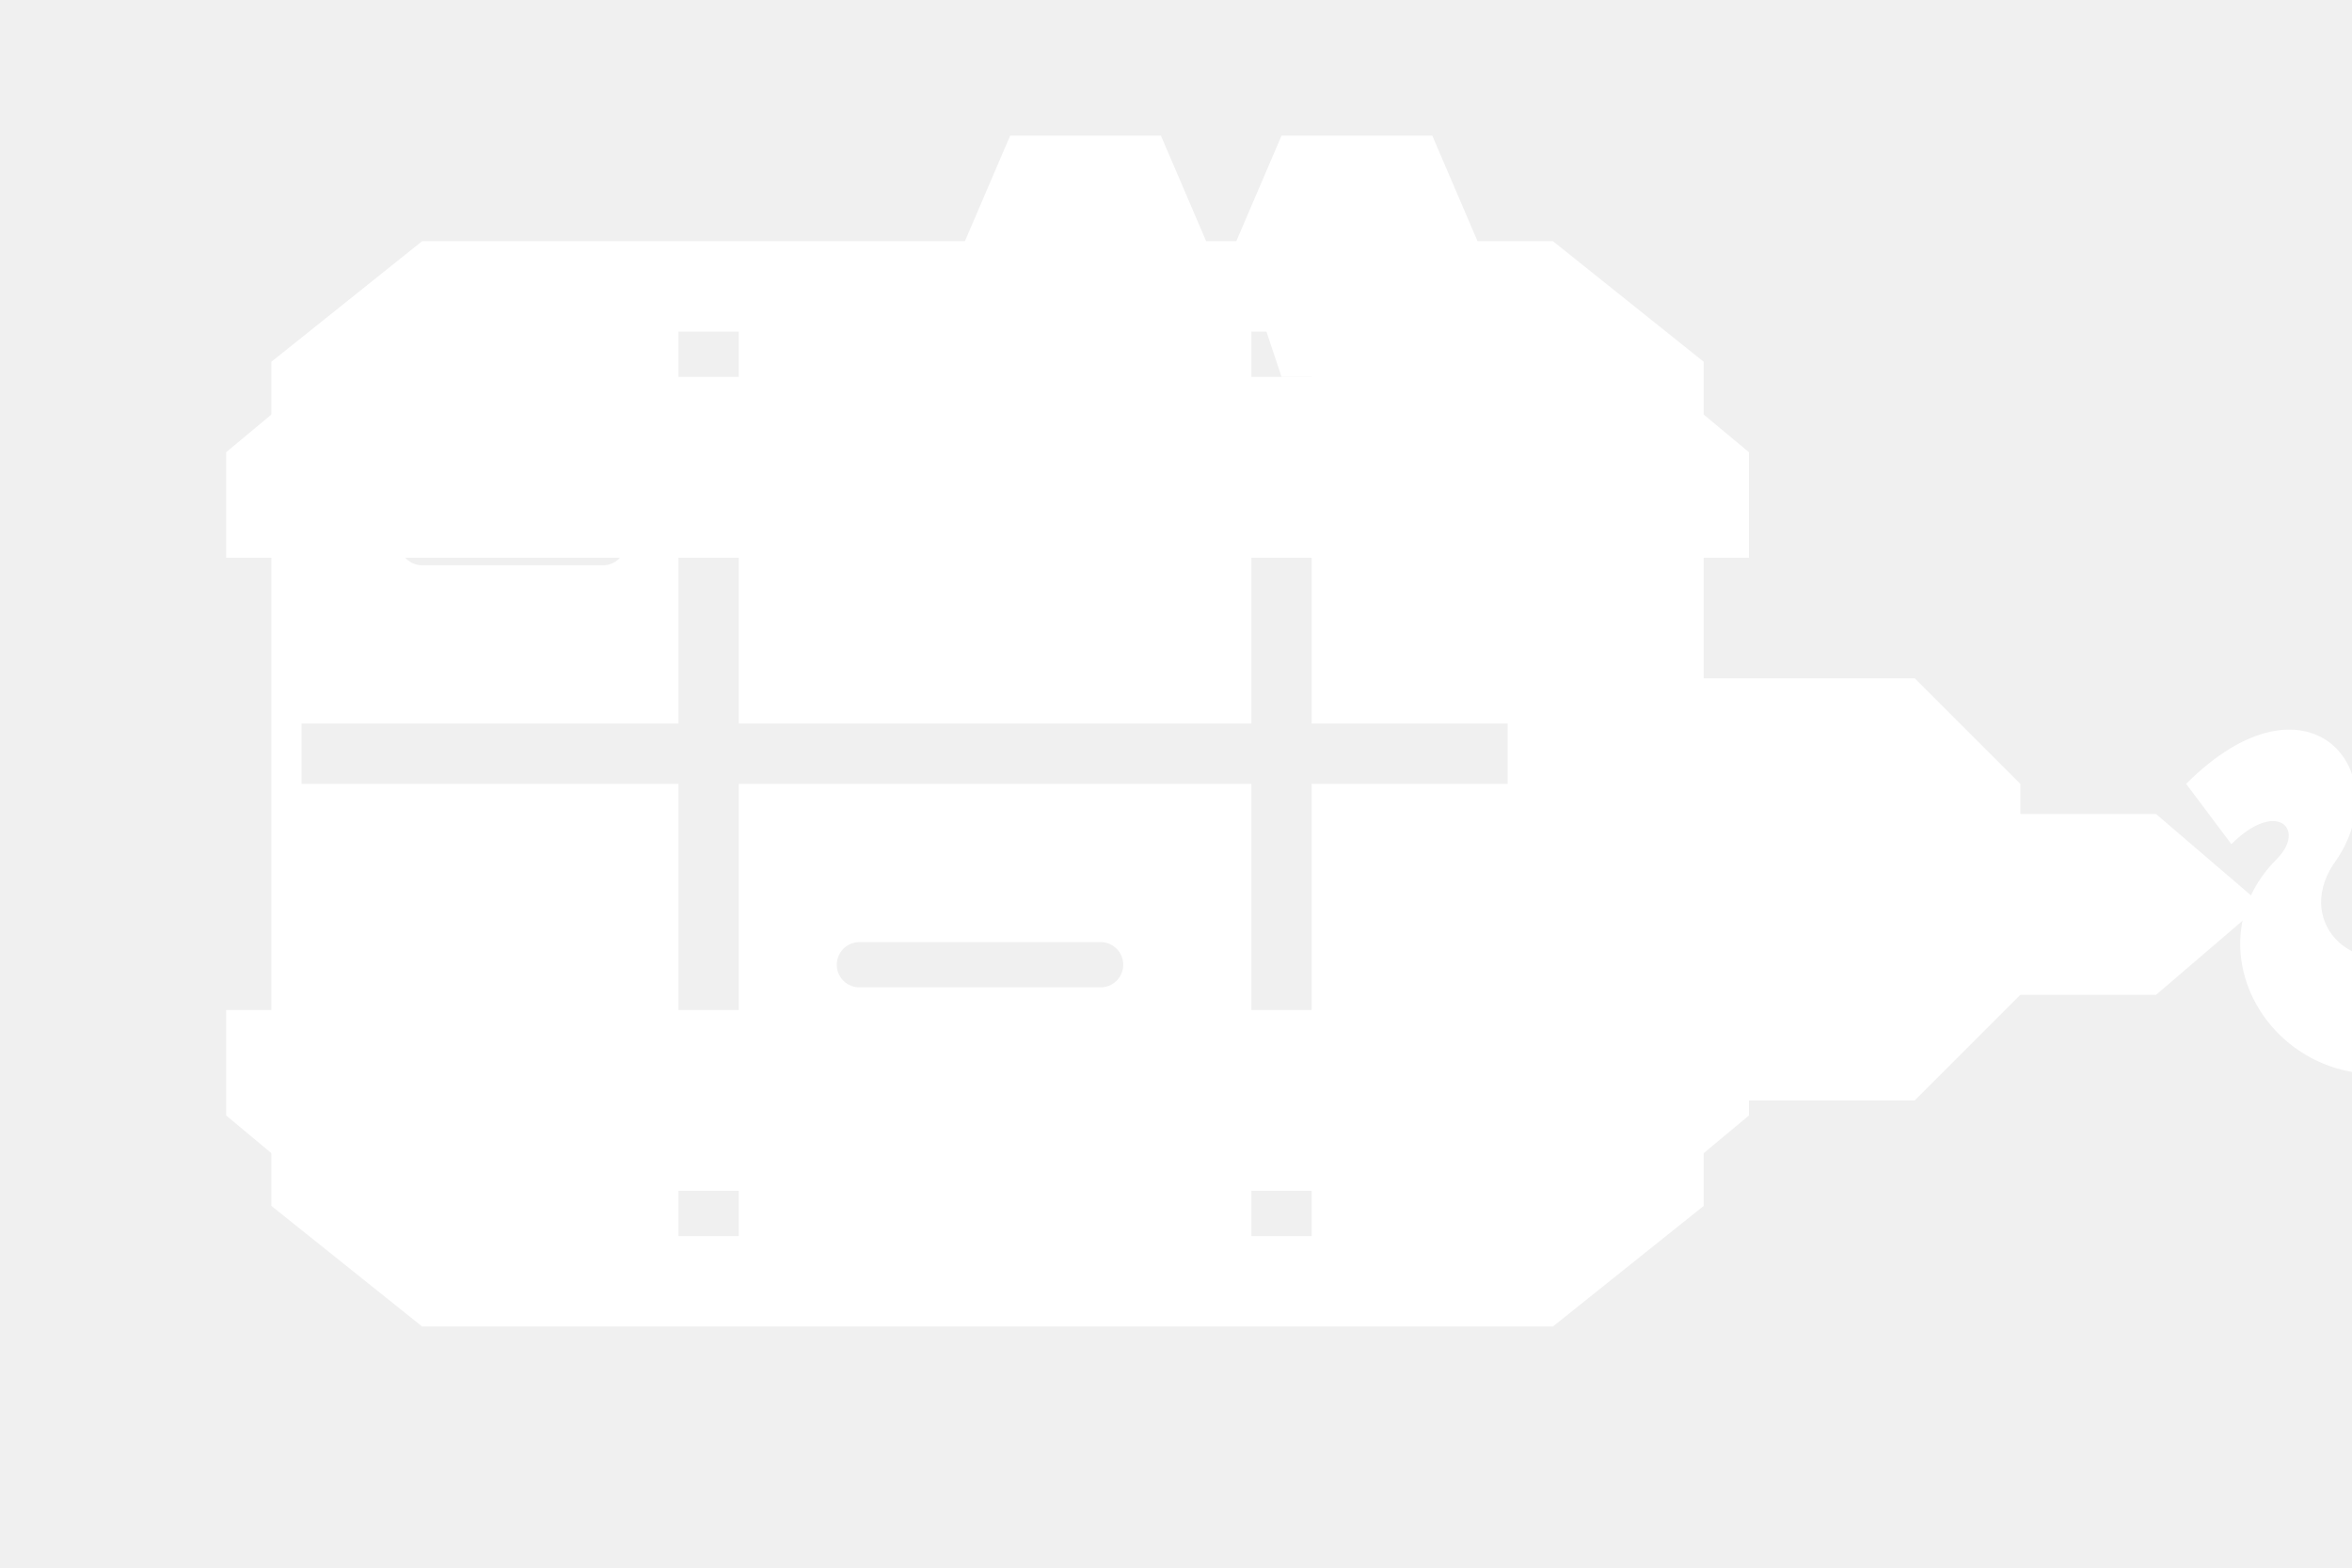
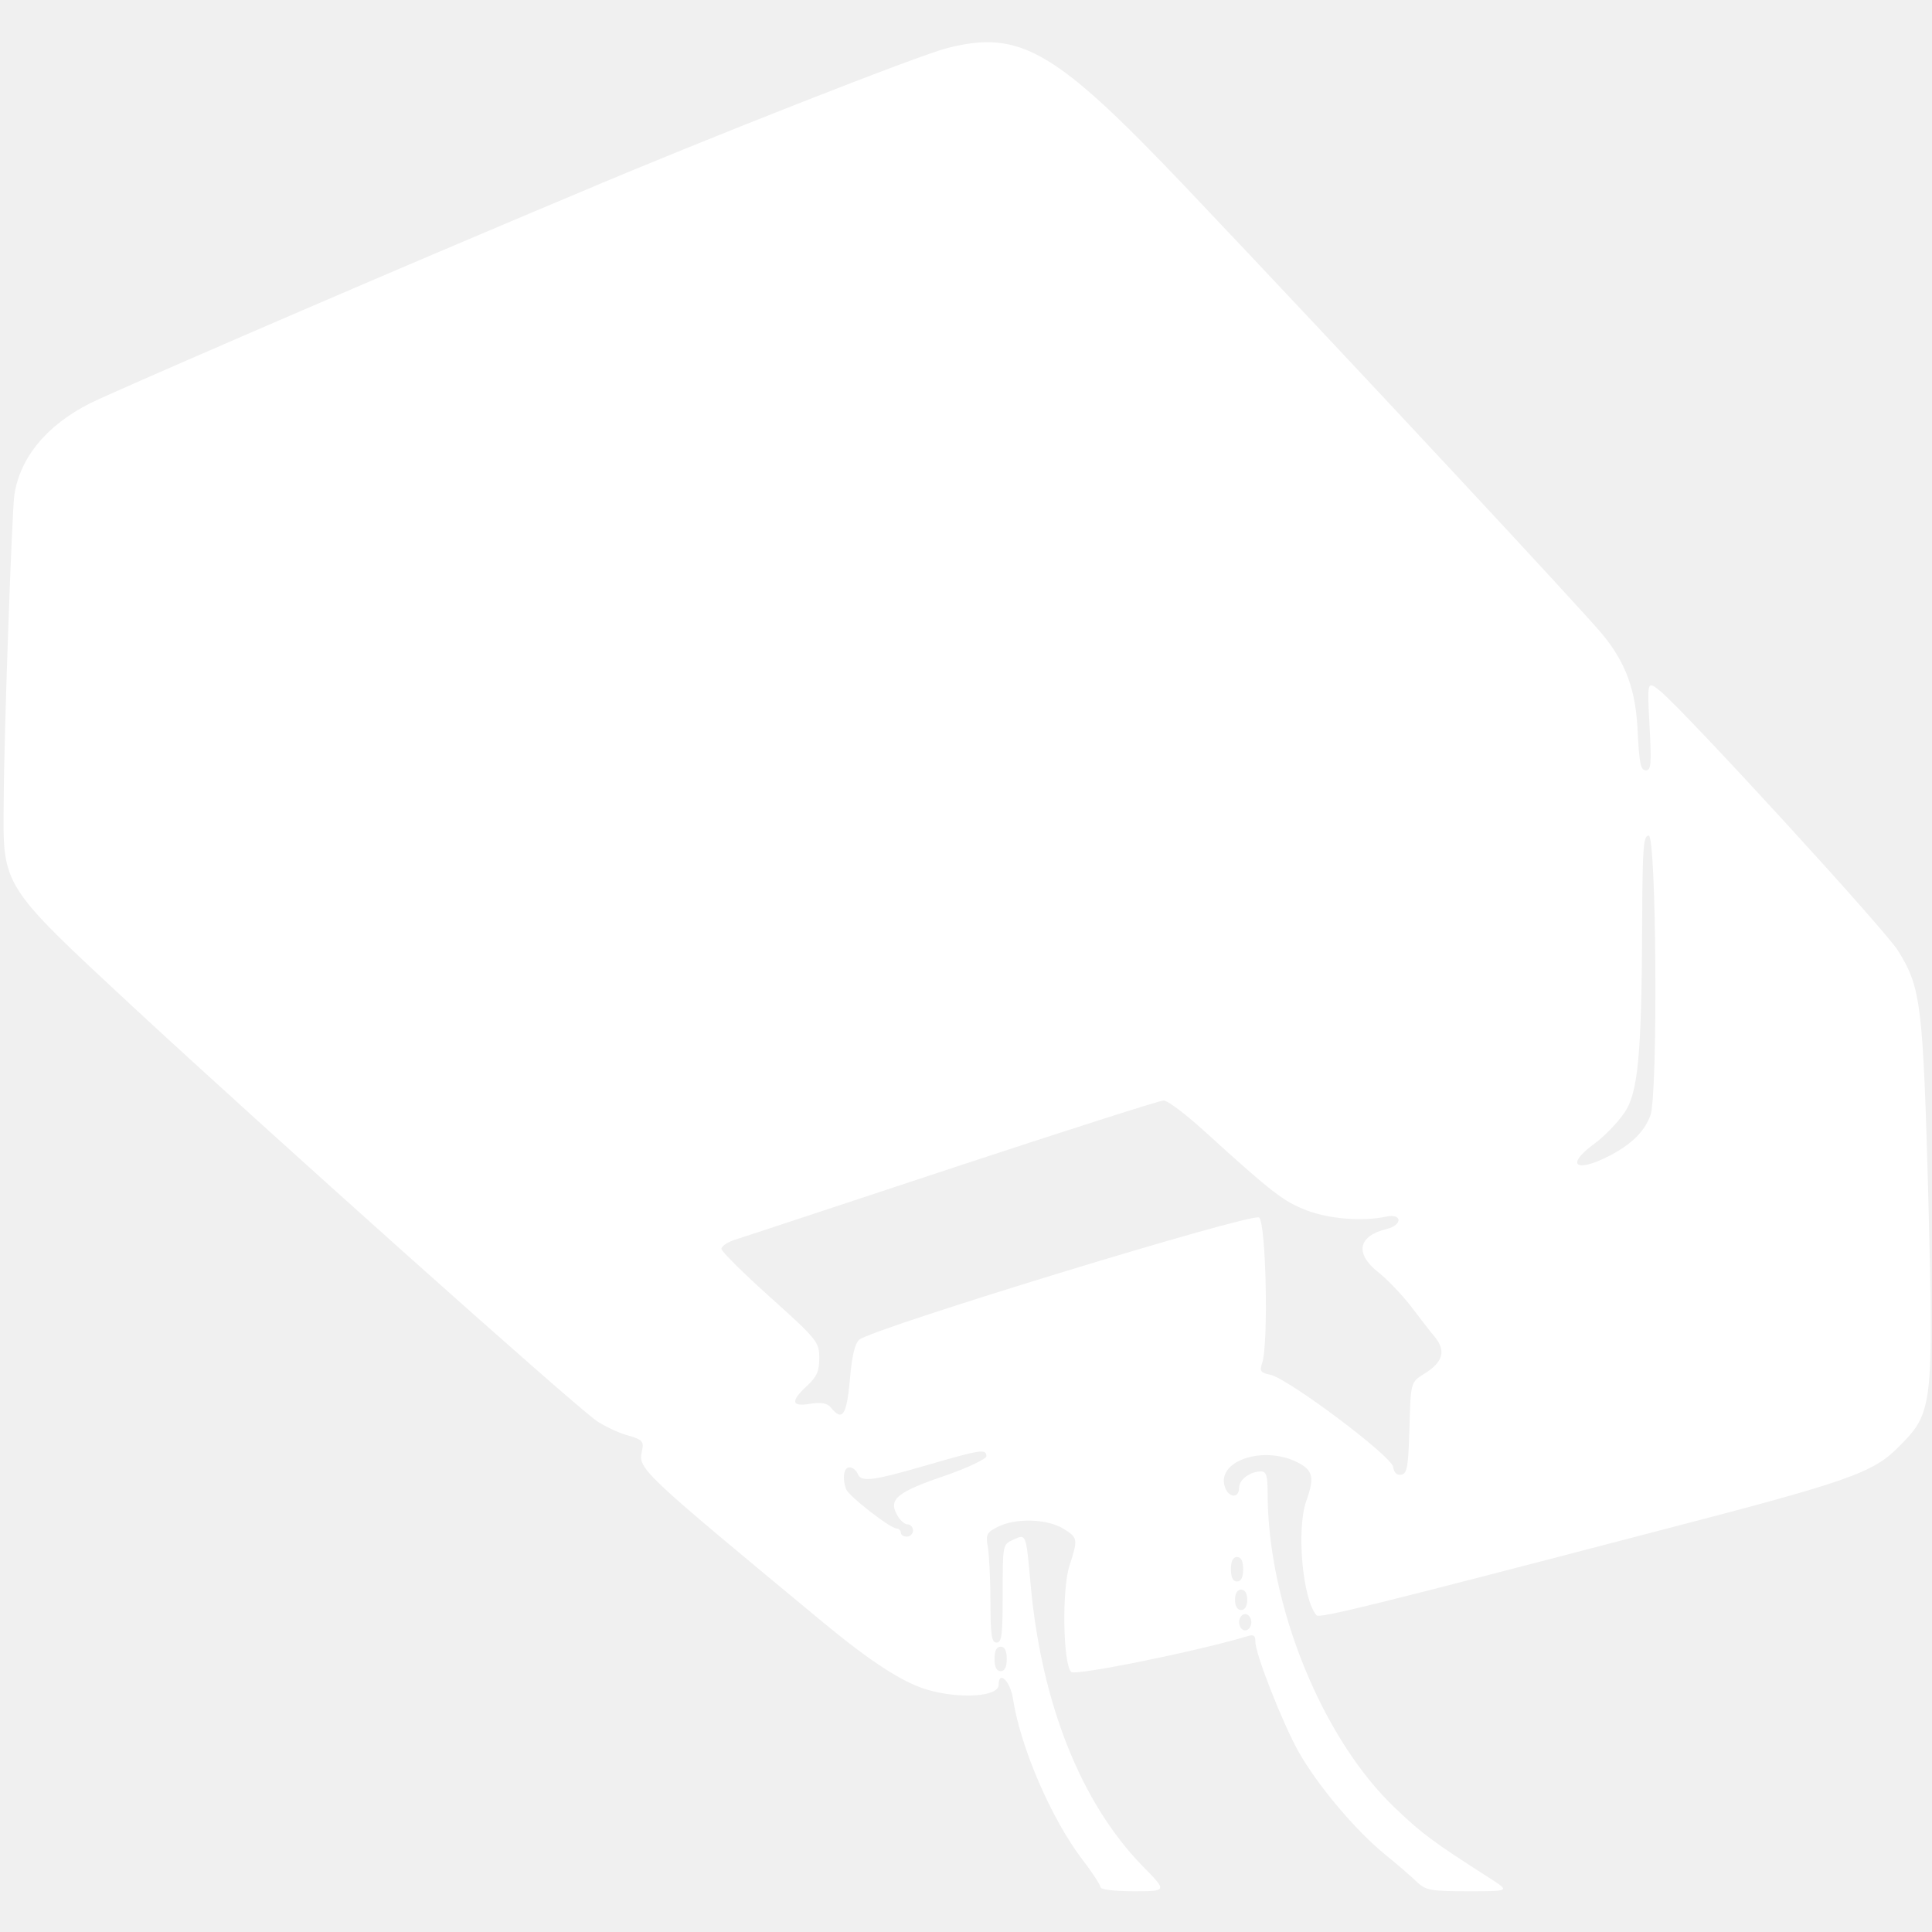
- <svg xmlns="http://www.w3.org/2000/svg" width="156" height="104" viewBox="0 0 156 104" preserveAspectRatio="xMidYMid meet">
-   <defs>
-     <mask id="charge-wrap" maskUnits="userSpaceOnUse" x="0" y="0" width="156" height="104">
-       <rect width="156" height="104" fill="#ffffff" />
-       <path d="M47 22v60M85 22v60M20 50h80" stroke="#000000" stroke-width="4" fill="none" />
-       <path d="M28 36h12M57 64h16M91 35h9" stroke="#000000" stroke-width="3" stroke-linecap="round" />
-     </mask>
-   </defs>
-   <g fill="#ffffff">
-     <path mask="url(#charge-wrap)" d="M18 24l10-8h75l10 8v56l-10 8H28l-10-8V24Z" />
-     <path d="M21 25h89l6 5v7H15v-7l6-5Z" />
-     <path d="M21 79h89l6-5v-7H15v7l6 5Z" />
-     <path d="M67 9h10l3 7-3 9H67l-3-9 3-7ZM85 9h10l3 7-3 9H85l-3-9 3-7Z" />
-     <path d="M112 45h15l7 7v14l-7 7h-15l-5-7V52l5-7Z" />
-     <path d="M132 54h11l7 6-7 6h-11l-4-6 4-6Z" />
-     <path d="M145 52c8-8 14-1 10 5-3 4 1 8 5 6v8c-9 2-15-8-9-14 2-2 0-4-3-1l-3-4Z" />
+ <svg xmlns="http://www.w3.org/2000/svg" viewBox="0 0 474 454" width="256" height="256">
+   <g fill="white" stroke="none">
+     <path d="M 270.00 453.00 c 0.00 -0.50 -2.00 -3.60 -4.40 -6.70 -7.70 -10.10 -15.30 -27.70 -17.10 -39.70 -0.70 -4.20 -3.50 -6.90 -3.50 -3.20 0.00 2.90 -9.70 3.50 -17.70 1.10 -5.90 -1.80 -13.50 -6.70 -24.80 -16.00 -45.40 -37.60 -46.00 -38.10 -45.00 -42.50 0.50 -2.40 0.20 -2.80 -3.70 -3.90 -2.40 -0.70 -5.60 -2.30 -7.30 -3.40 -6.40 -4.50 -81.30 -71.50 -114.00 -101.80 -32.20 -29.90 -31.80 -29.30 -31.60 -49.80 0.10 -18.00 2.00 -70.50 2.60 -75.50 1.30 -9.20 7.90 -17.30 18.70 -22.70 5.40 -2.70 61.30 -26.90 96.80 -41.90 6.90 -2.90 17.20 -7.30 23.00 -9.70 29.60 -12.60 83.50 -33.80 90.40 -35.50 17.90 -4.60 26.50 0.50 58.20 33.80 42.40 44.70 98.10 104.60 102.60 110.10 5.80 7.10 8.20 13.80 8.60 24.10 0.40 7.40 0.70 9.20 2.00 9.20 1.30 0.00 1.40 -1.50 0.90 -11.00 -0.60 -11.10 -0.60 -11.10 2.80 -8.30 6.50 5.50 55.10 58.50 58.20 63.60 5.60 9.00 6.10 13.10 7.40 60.50 1.30 51.40 1.10 52.80 -7.20 61.10 -6.40 6.50 -12.10 8.50 -59.90 20.90 -69.30 18.10 -82.30 21.30 -83.00 20.50 -3.40 -3.80 -5.00 -21.10 -2.50 -28.10 2.20 -6.10 1.60 -7.80 -3.20 -9.90 -8.20 -3.40 -18.40 0.30 -16.90 6.10 0.70 3.00 3.60 3.50 3.60 0.60 0.00 -2.00 2.70 -4.00 5.40 -4.00 1.30 0.00 1.60 1.20 1.60 5.30 0.00 27.40 13.40 60.40 31.40 77.40 6.60 6.30 9.20 8.20 23.10 17.10 5.00 3.20 5.00 3.20 -5.20 3.20 -9.20 0.00 -10.40 -0.20 -12.60 -2.20 -1.30 -1.30 -4.90 -4.40 -8.10 -7.00 -7.30 -6.00 -16.40 -16.90 -21.00 -25.00 -4.00 -7.20 -10.60 -24.00 -10.60 -27.00 0.00 -1.60 -0.40 -1.90 -2.20 -1.30 -12.00 3.60 -42.00 9.70 -43.00 8.70 -2.00 -2.00 -2.30 -20.40 -0.40 -26.10 2.10 -6.60 2.10 -6.80 -1.60 -9.10 -4.00 -2.40 -11.70 -2.60 -16.00 -0.40 -2.80 1.40 -3.00 1.90 -2.40 5.20 0.30 2.10 0.60 8.10 0.60 13.50 0.00 7.90 0.30 9.70 1.50 9.70 1.30 0.00 1.50 -2.00 1.50 -12.00 0.00 -11.90 0.00 -12.10 2.50 -13.20 3.30 -1.50 3.20 -1.90 4.40 11.40 2.70 29.00 12.40 53.20 27.40 68.60 6.10 6.20 6.10 6.20 -2.10 6.20 -4.80 0.00 -8.20 -0.40 -8.20 -1.00 m -23.00 -56.00 c 0.00 -2.00 -0.50 -3.00 -1.50 -3.00 -1.00 0.00 -1.50 1.00 -1.50 3.00 0.00 2.00 0.50 3.00 1.50 3.00 1.00 0.00 1.50 -1.00 1.50 -3.00 m 60.00 -9.00 c 0.00 -1.10 -0.70 -2.00 -1.50 -2.00 -0.80 0.00 -1.50 0.90 -1.50 2.00 0.00 1.10 0.70 2.00 1.50 2.00 0.80 0.00 1.50 -0.90 1.50 -2.00 m -1.00 -5.50 c 0.00 -1.60 -0.60 -2.50 -1.50 -2.50 -0.90 0.00 -1.50 0.90 -1.50 2.50 0.00 1.60 0.60 2.50 1.50 2.50 0.90 0.00 1.50 -0.90 1.50 -2.50 m -1.00 -7.50 c 0.00 -2.00 -0.50 -3.00 -1.50 -3.00 -1.00 0.00 -1.50 1.00 -1.50 3.00 0.00 2.00 0.50 3.00 1.50 3.00 1.00 0.00 1.50 -1.00 1.50 -3.00 m -81.00 -9.50 c 0.00 -0.80 -0.60 -1.50 -1.30 -1.50 -0.80 0.00 -2.00 -1.10 -2.70 -2.50 -2.00 -3.70 0.20 -5.50 12.00 -9.50 5.50 -1.90 10.00 -4.10 10.00 -4.70 0.00 -1.90 -1.30 -1.70 -14.70 2.20 -13.50 3.90 -16.10 4.20 -16.90 2.00 -0.40 -0.80 -1.20 -1.50 -2.00 -1.50 -1.40 0.00 -1.80 2.70 -0.80 5.40 0.70 1.70 10.80 9.60 12.40 9.60 0.50 0.00 1.00 0.50 1.00 1.00 0.00 0.60 0.70 1.00 1.50 1.00 0.80 0.00 1.50 -0.70 1.50 -1.50 m 121.80 -25.20 c 0.30 -11.20 0.30 -11.20 3.70 -13.30 4.50 -2.80 5.30 -5.50 2.60 -8.90 -1.20 -1.40 -3.90 -4.90 -6.00 -7.70 -2.20 -2.80 -5.80 -6.60 -8.00 -8.30 -5.80 -4.60 -4.90 -8.90 2.20 -10.60 3.90 -1.00 3.70 -3.90 -0.30 -3.00 -5.70 1.20 -13.60 0.60 -19.30 -1.50 -5.70 -2.20 -8.30 -4.10 -24.90 -19.20 -4.70 -4.30 -9.30 -7.80 -10.30 -7.80 -1.00 0.00 -24.10 7.40 -51.40 16.40 -27.30 9.00 -51.30 17.00 -53.30 17.60 -2.10 0.60 -3.80 1.70 -3.80 2.40 0.00 0.60 5.40 6.00 12.00 11.90 11.60 10.40 12.00 11.00 12.00 14.90 0.00 3.20 -0.60 4.60 -3.00 6.80 -4.10 3.80 -3.90 5.20 0.80 4.40 2.80 -0.40 4.10 -0.20 5.10 1.00 2.80 3.40 3.80 1.80 4.60 -6.80 0.50 -5.90 1.20 -8.90 2.30 -9.90 3.00 -2.70 96.20 -31.20 98.10 -30.00 1.70 1.10 2.40 31.40 0.70 35.90 -0.60 1.80 -0.30 2.20 2.10 2.70 4.30 0.90 29.70 19.90 30.10 22.60 0.20 1.40 0.90 2.10 2.00 1.90 1.50 -0.30 1.70 -2.00 2.00 -11.50 m 49.00 -66.70 c 5.40 -2.80 8.60 -5.90 10.10 -9.90 1.90 -4.90 1.50 -68.70 -0.40 -68.70 -1.30 0.00 -1.50 2.80 -1.60 19.30 -0.10 35.10 -1.00 43.90 -4.50 48.90 -1.60 2.30 -4.80 5.60 -7.10 7.30 -7.30 5.30 -4.90 7.40 3.50 3.10" />
  </g>
</svg>
